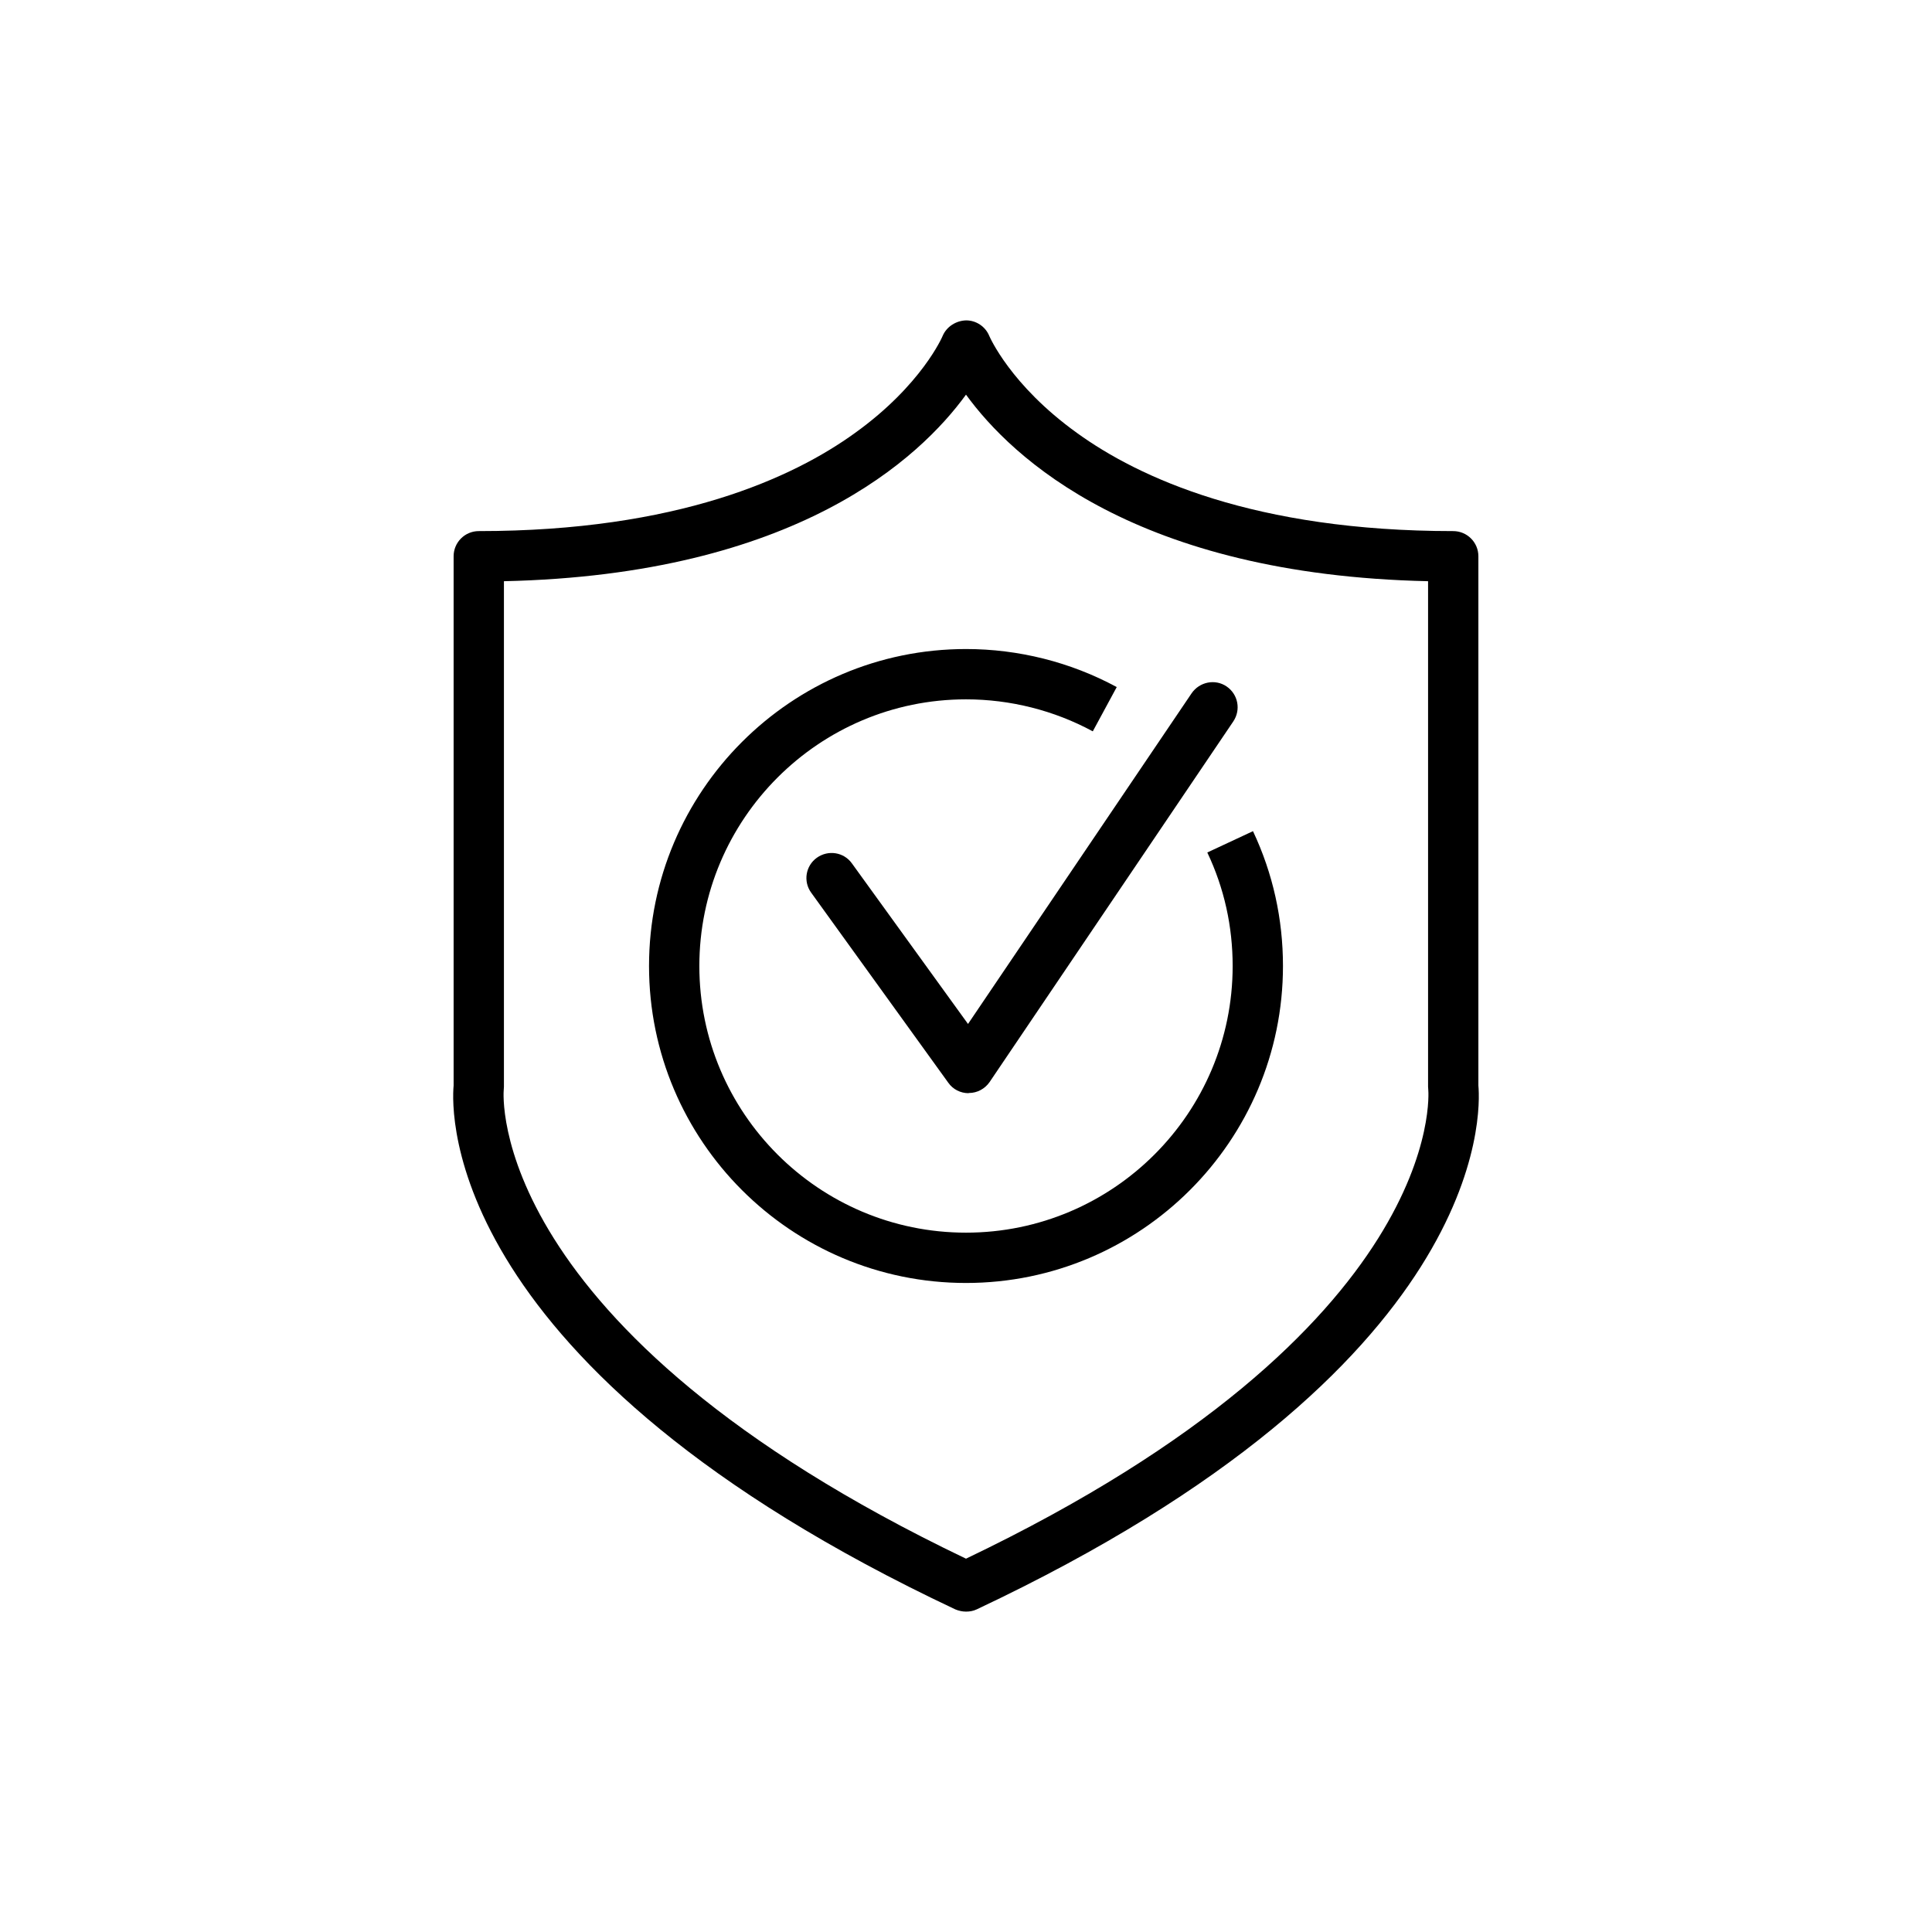
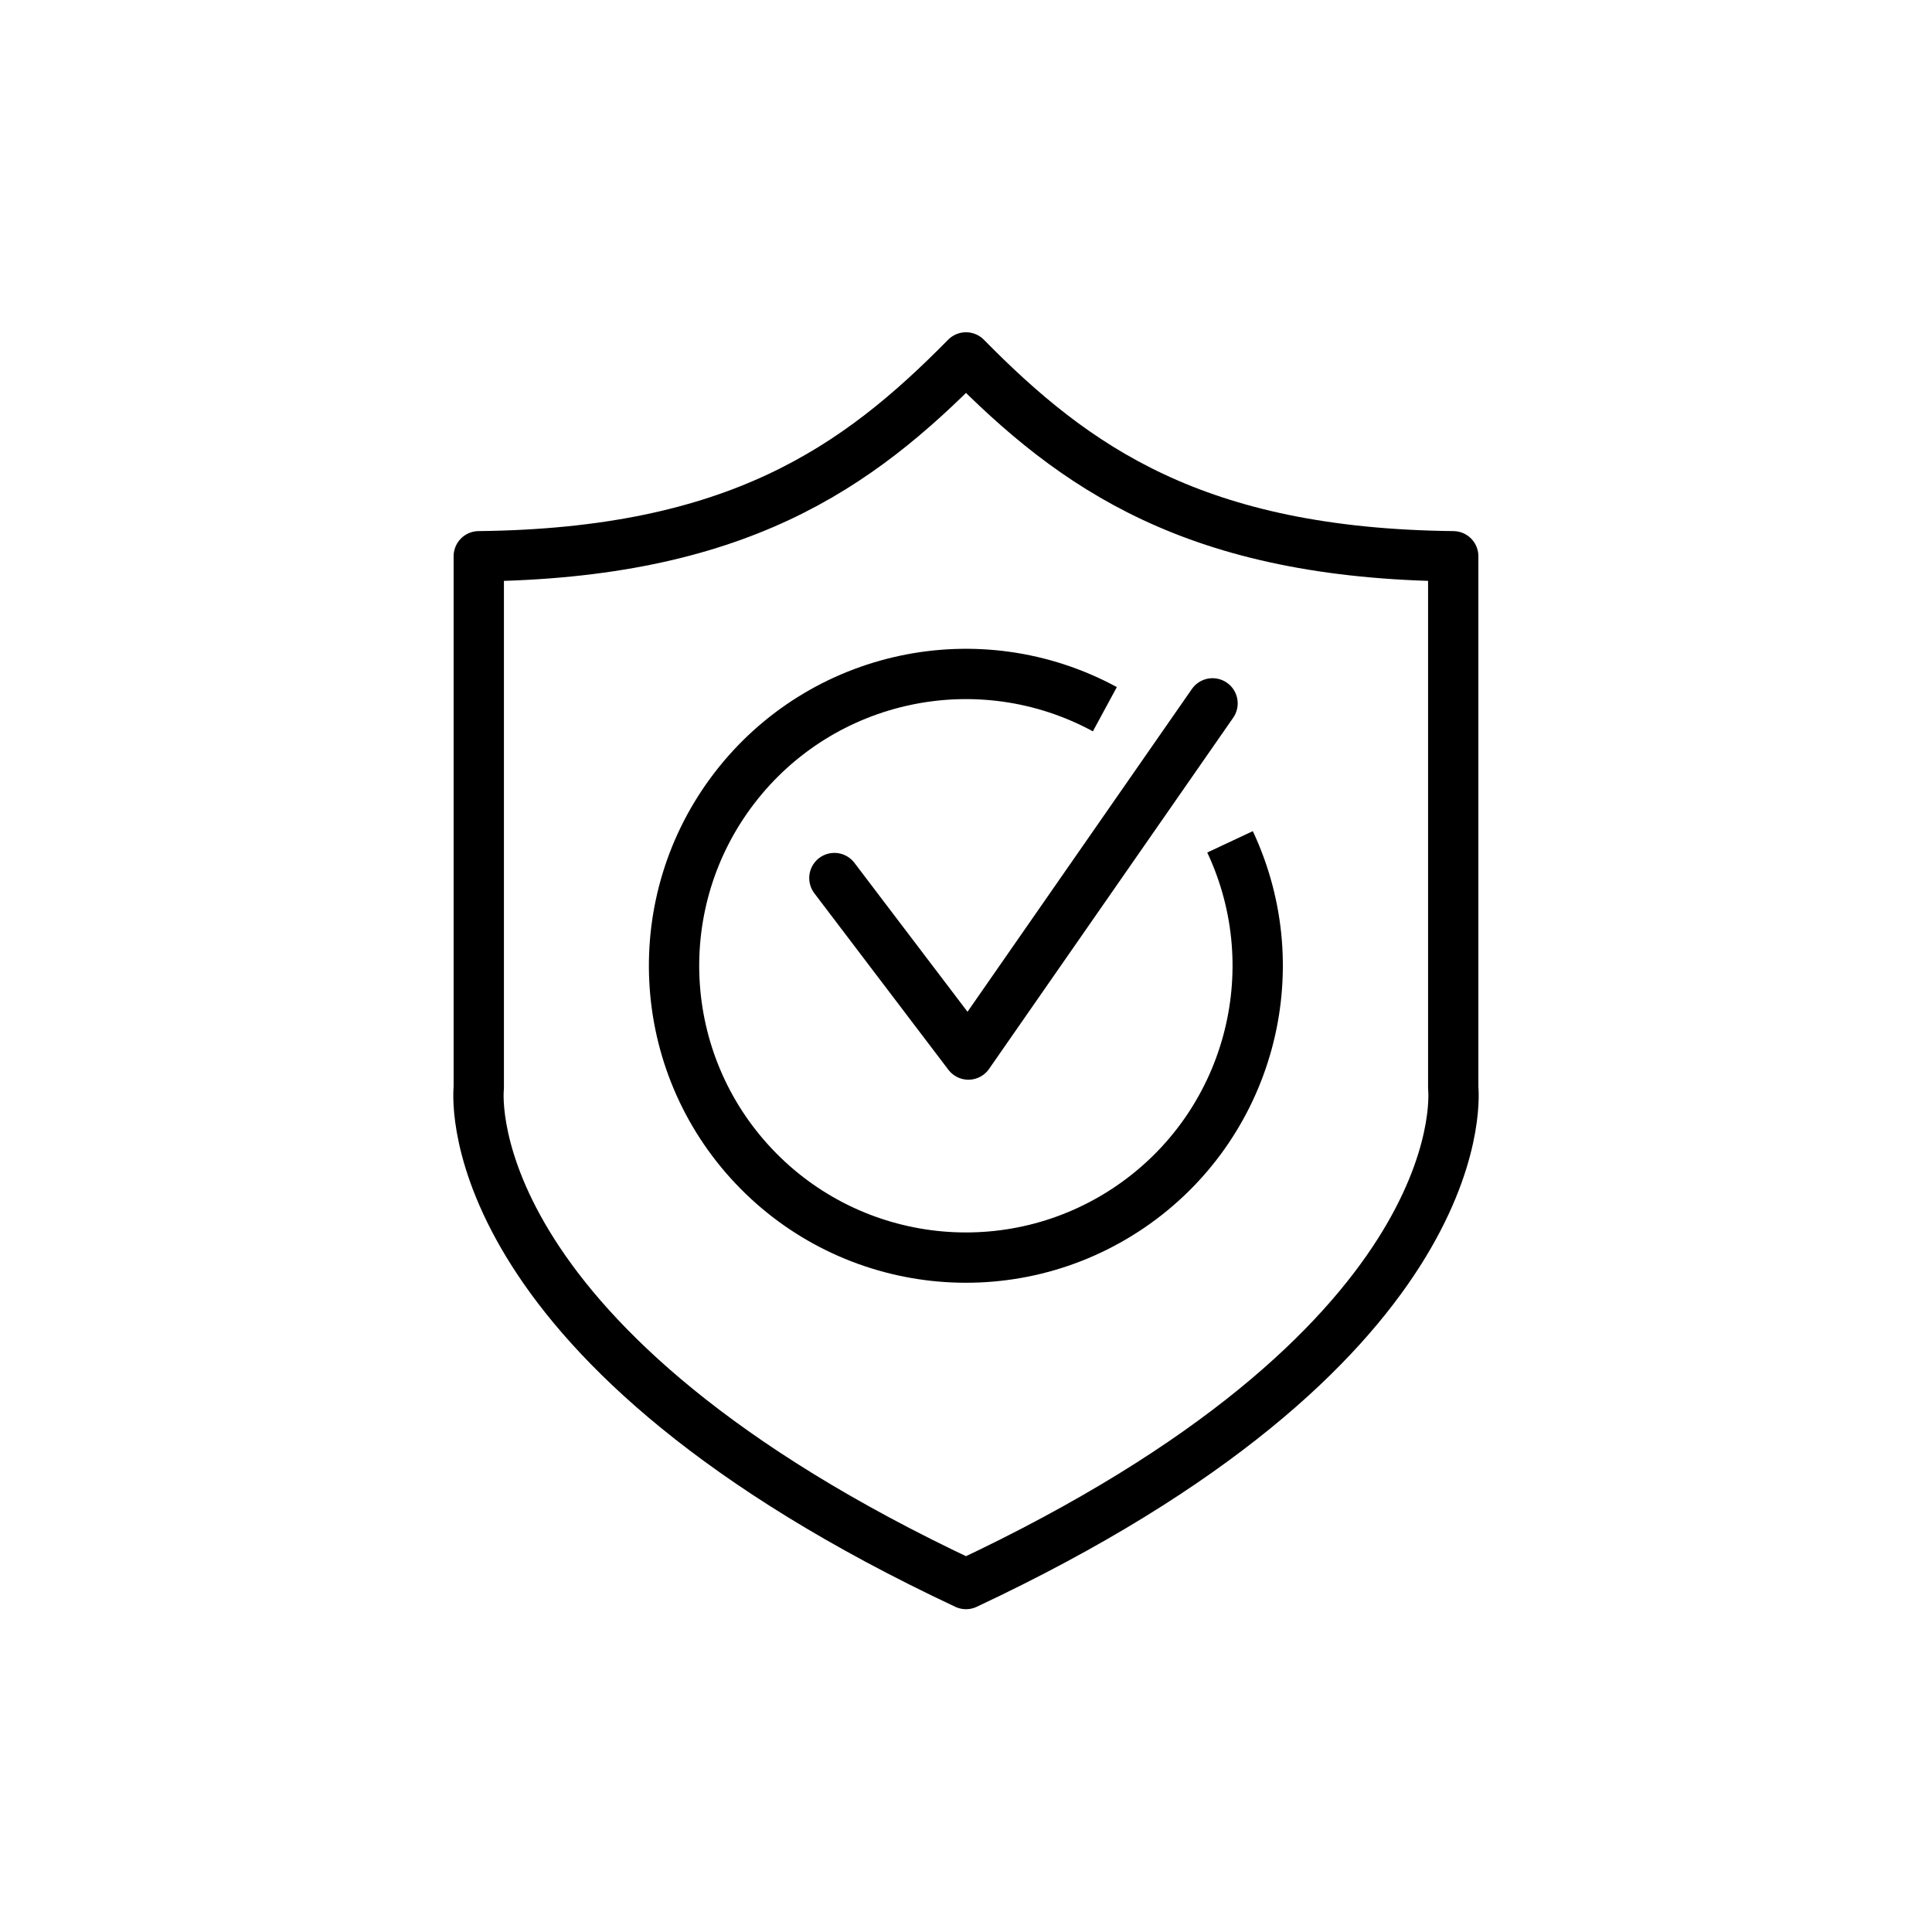
<svg xmlns="http://www.w3.org/2000/svg" viewBox="0 0 96 96" fill="none">
-   <path d="M48 80.08C47.82 80.08 47.64 80.04 47.47 79.97C21.98 67.96 22.42 55.26 22.54 53.94V27.64C22.54 26.95 23.1 26.39 23.79 26.39C33.66 26.39 39.41 23.74 42.49 21.51C45.8 19.13 46.83 16.72 46.84 16.69C47.04 16.22 47.52 15.93 48.01 15.92C48.51 15.92 48.97 16.23 49.16 16.7C49.17 16.72 50.2 19.13 53.51 21.51C56.59 23.74 62.34 26.39 72.21 26.39C72.9 26.39 73.46 26.95 73.46 27.64V53.94C73.58 55.26 74.02 67.96 48.53 79.97C48.36 80.05 48.18 80.08 48 80.08ZM25.04 28.88V54C25.04 54.05 25.03 54.1 25.03 54.16C25.02 54.26 24.04 65.99 48 77.45C71.96 65.99 70.98 54.26 70.97 54.15C70.97 54.1 70.96 54.04 70.96 54V28.88C56.44 28.56 50.28 22.75 48 19.61C45.72 22.75 39.56 28.56 25.04 28.88Z" fill="currentColor" />
-   <path d="M48.13 54.32C47.73 54.32 47.35 54.13 47.12 53.8L40.31 44.36C39.9 43.8 40.03 43.02 40.59 42.62C41.15 42.22 41.93 42.34 42.33 42.9L48.1 50.88L59.21 34.45C59.6 33.88 60.38 33.72 60.95 34.11C61.52 34.5 61.67 35.27 61.28 35.85L49.17 53.77C48.94 54.1 48.56 54.31 48.15 54.31H48.13V54.32Z" fill="currentColor" />
-   <path d="M48 63.75C39.31 63.75 32.25 56.69 32.25 48C32.25 39.32 39.31 32.25 48 32.25C50.61 32.25 53.2 32.9 55.49 34.14L54.3 36.34C52.38 35.3 50.2 34.75 48 34.75C40.69 34.75 34.75 40.7 34.75 48C34.75 55.31 40.69 61.25 48 61.25C55.31 61.25 61.25 55.31 61.25 48C61.25 46.03 60.83 44.13 59.99 42.36L62.26 41.3C63.25 43.4 63.75 45.66 63.75 48C63.75 56.69 56.68 63.75 48 63.75Z" fill="currentColor" />
+   <g stroke="currentColor" stroke-width="2.5" stroke-linejoin="round">
+     <path class="pg-shield" d="M48 17.76C42.6 23.25 36.6 27.5 23.79 27.64V54.05C23.72 54.76 23.01 66.98 48 78.71C72.99 66.98 72.28 54.76 72.21 54.05V27.64C59.4 27.5 53.4 23.25 48 17.76Z" />
+     <path class="pg-ring" d="M61.12 41.83A14.5 14.5 0 1 1 54.9 35.24" />
+     <path class="pg-tick pg-lead" pathLength="100" stroke-linecap="round" d="M41.46 43.63L48.12 52.4L60.25 34.95" />
+   </g>
</svg>
